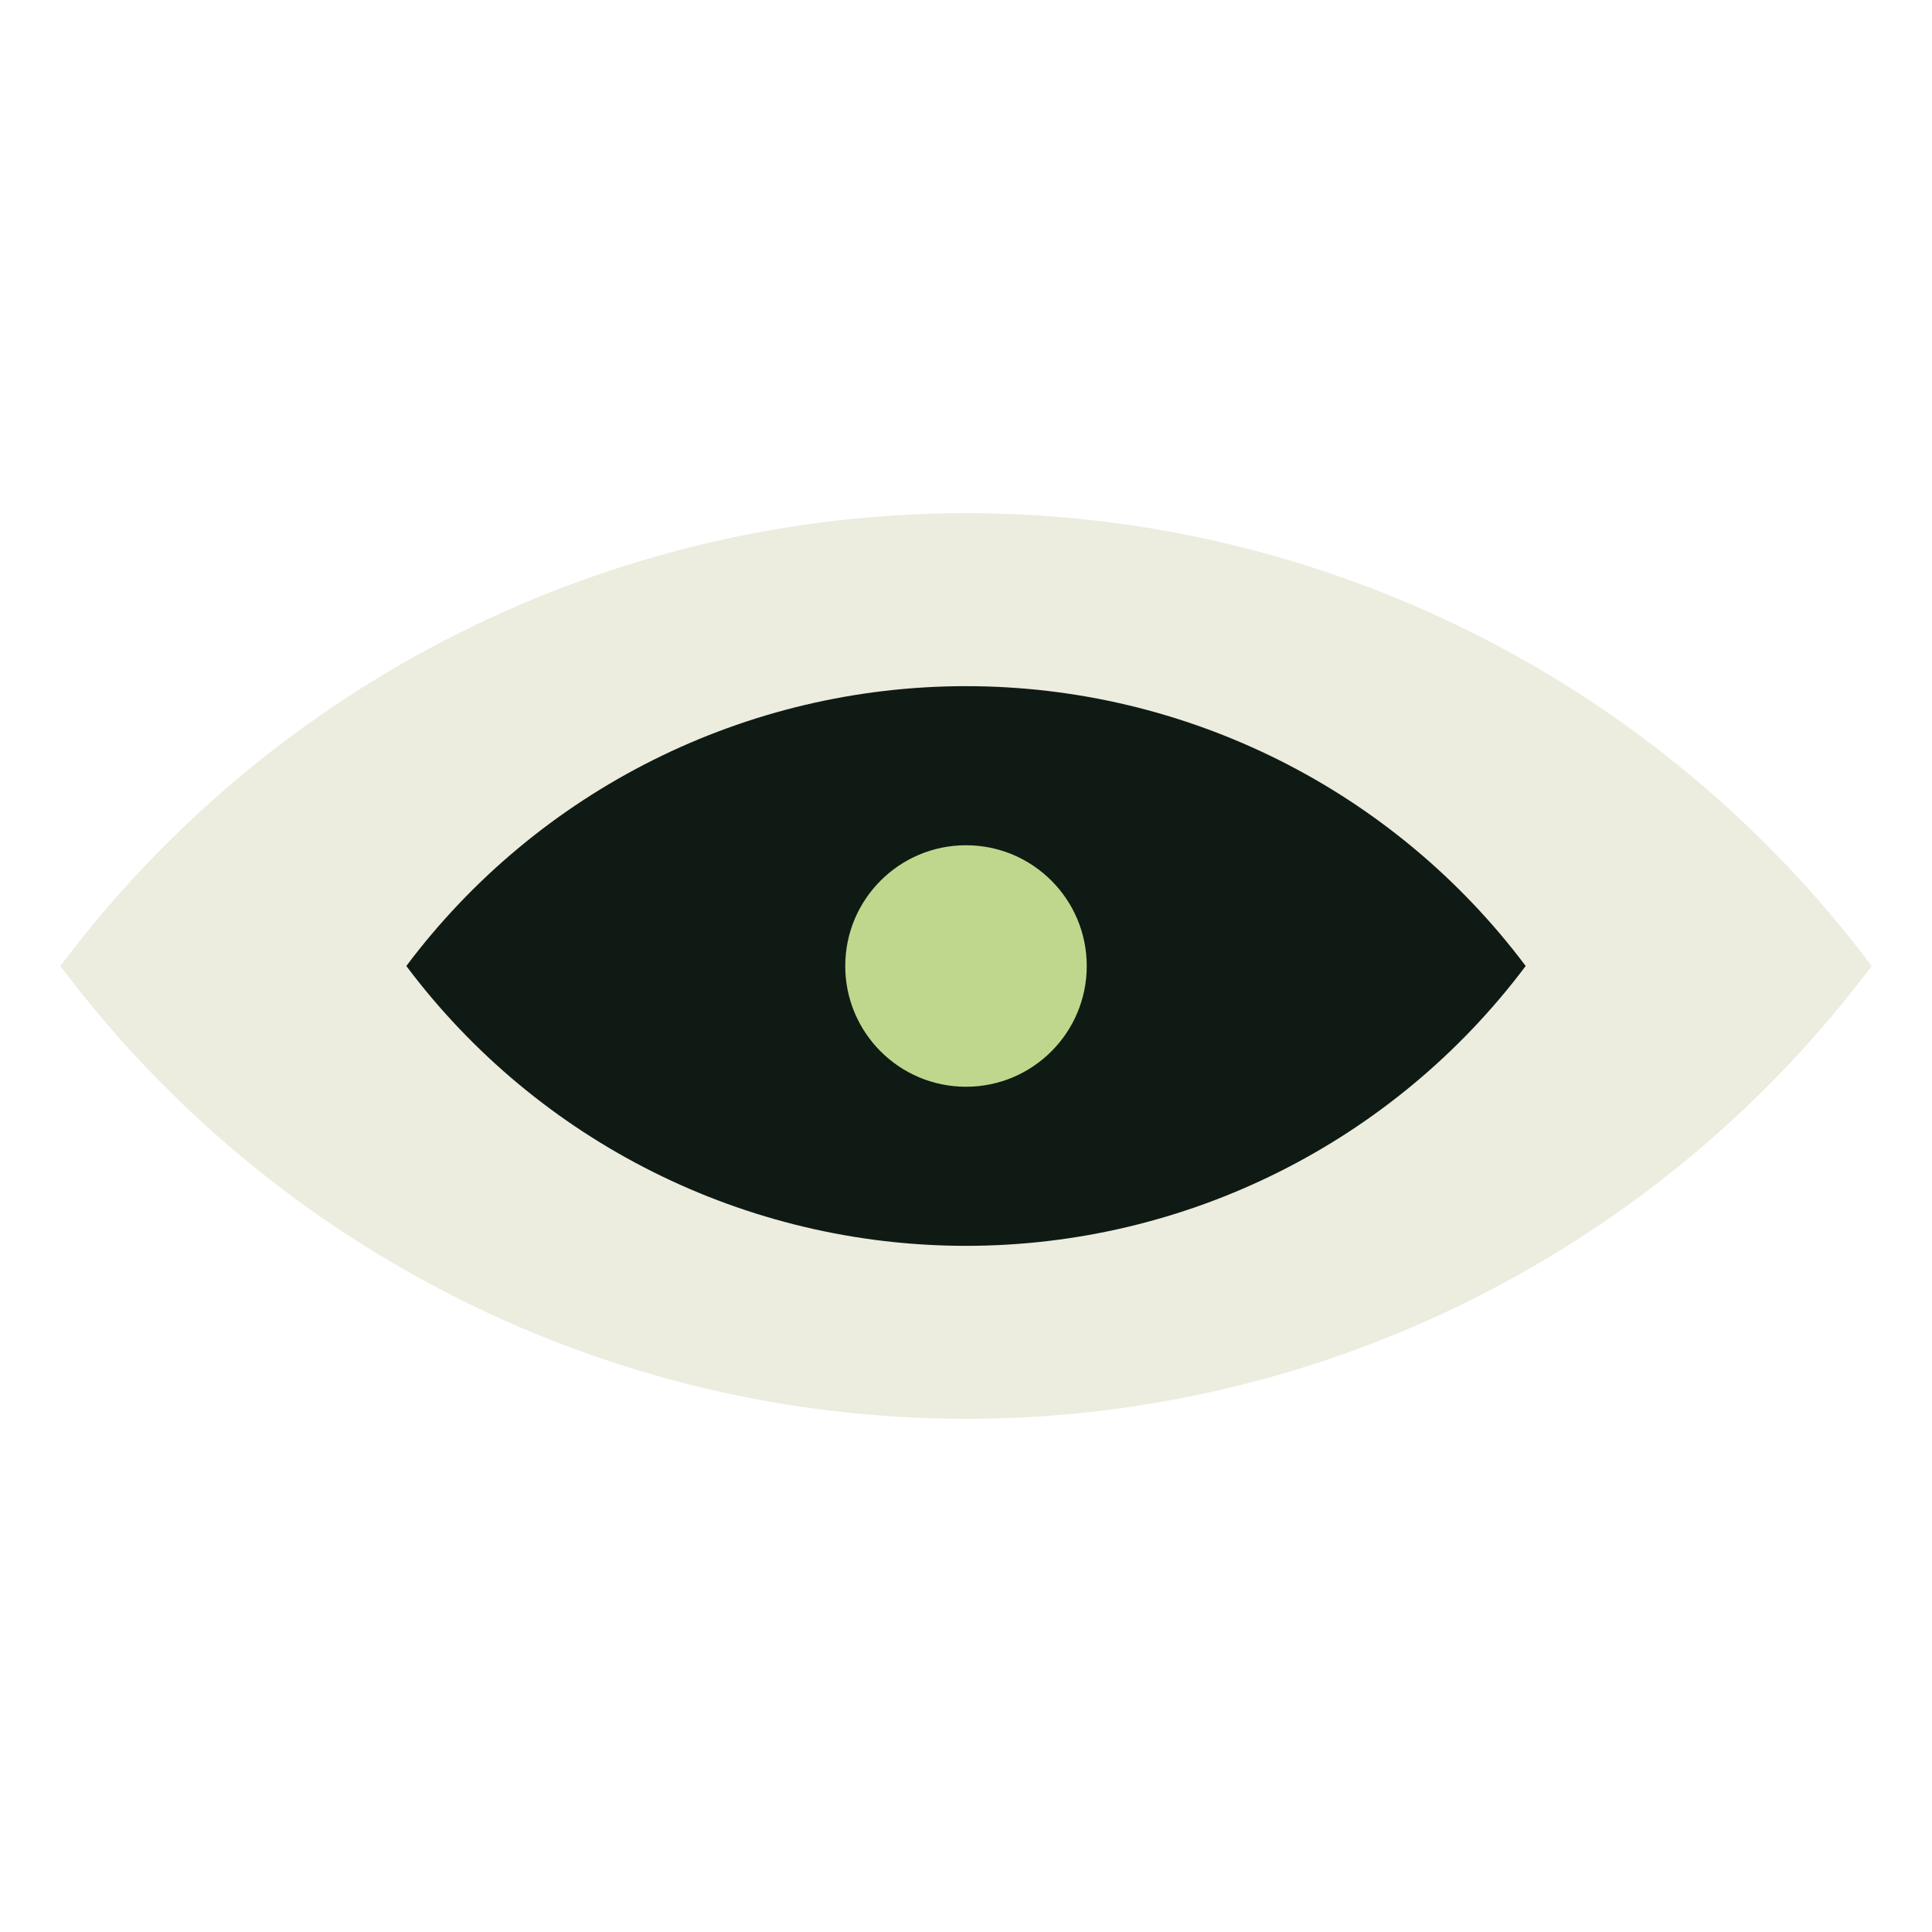
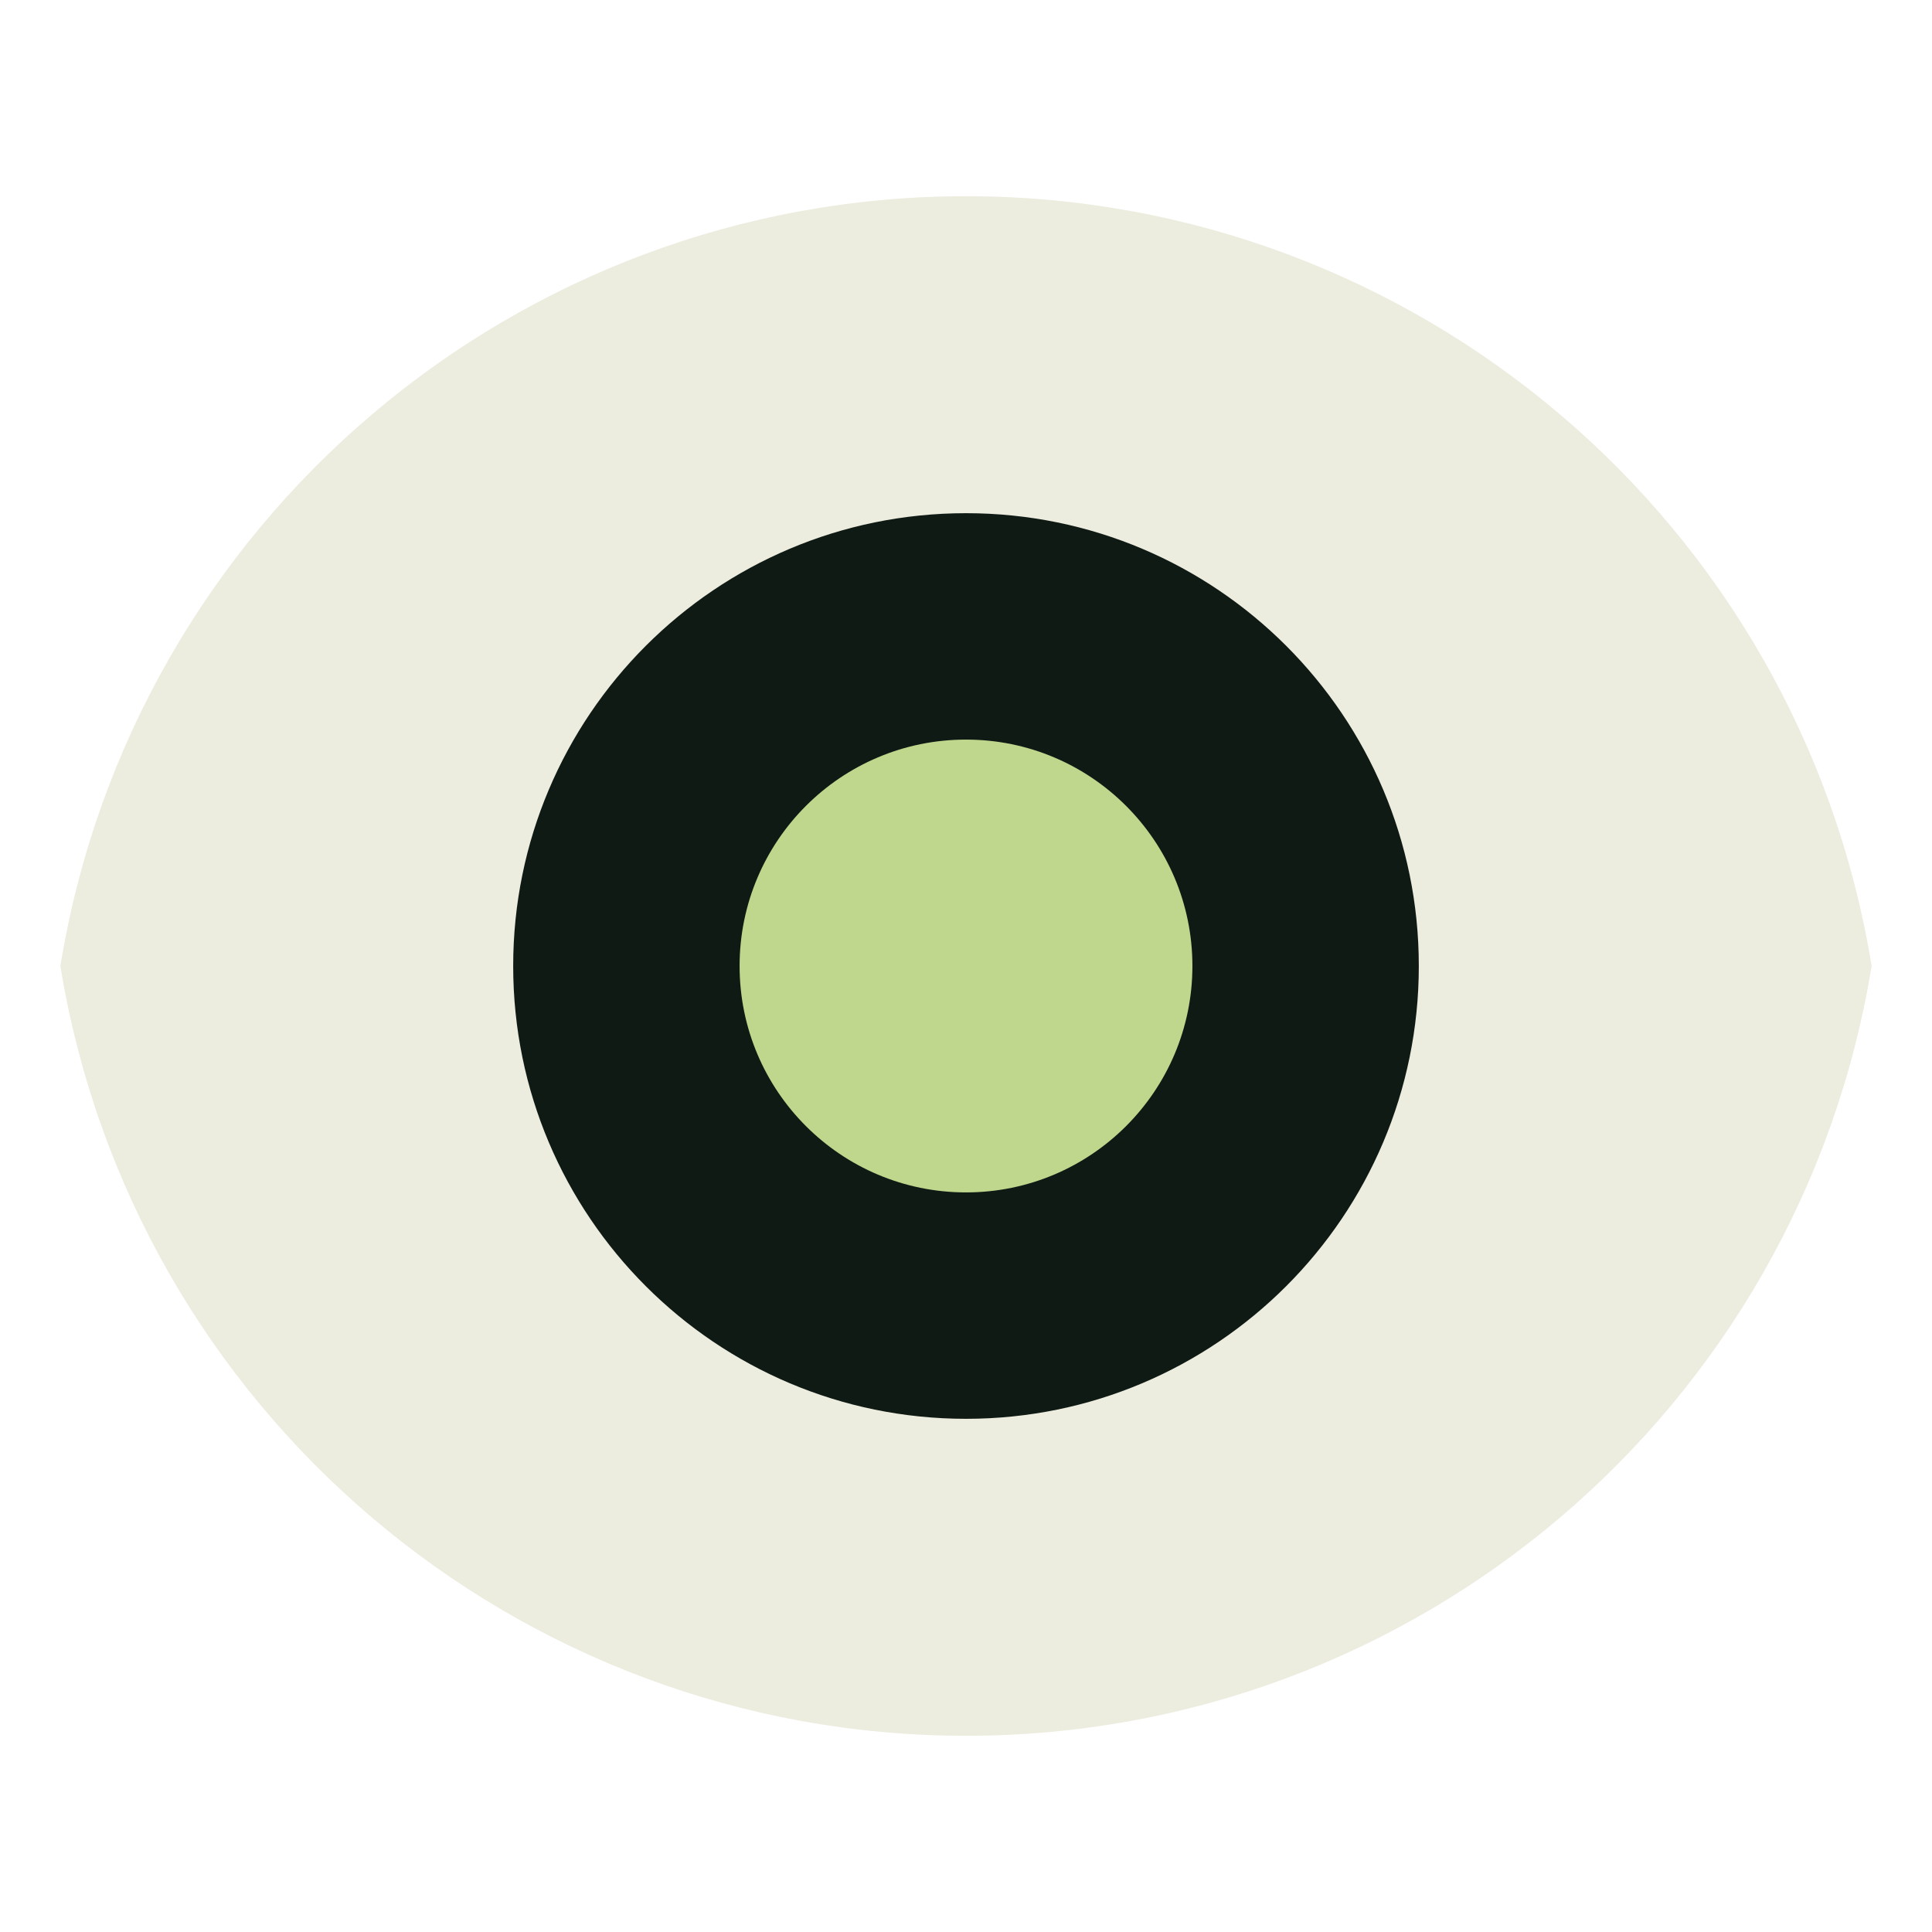
<svg xmlns="http://www.w3.org/2000/svg" viewBox="0 0 64 64" role="img" aria-label="Portfolio Visión">
-   <path d="M 2.000 32.000 A 37.500 37.500 0 0 1 62.000 32.000 A 37.500 37.500 0 0 1 2.000 32.000 Z" fill="#ECECDF" />
-   <path d="M 13.460 32.000 A 23.175 23.175 0 0 1 50.540 32.000 A 23.175 23.175 0 0 1 13.460 32.000 Z" fill="#0F1A14" />
-   <circle cx="32" cy="32" r="4.000" fill="#BFD78D" />
+   <path d="M 2 32 A 30.397 30.397 0 0 1 62 32 A 30.397 30.397 0 0 1 2 32 Z" fill="#ECECDF" />
+   <circle cx="32" cy="32" r="15" fill="#0F1A14" />
+   <circle cx="32" cy="32" r="7.5" fill="#BFD78D" />
</svg>
